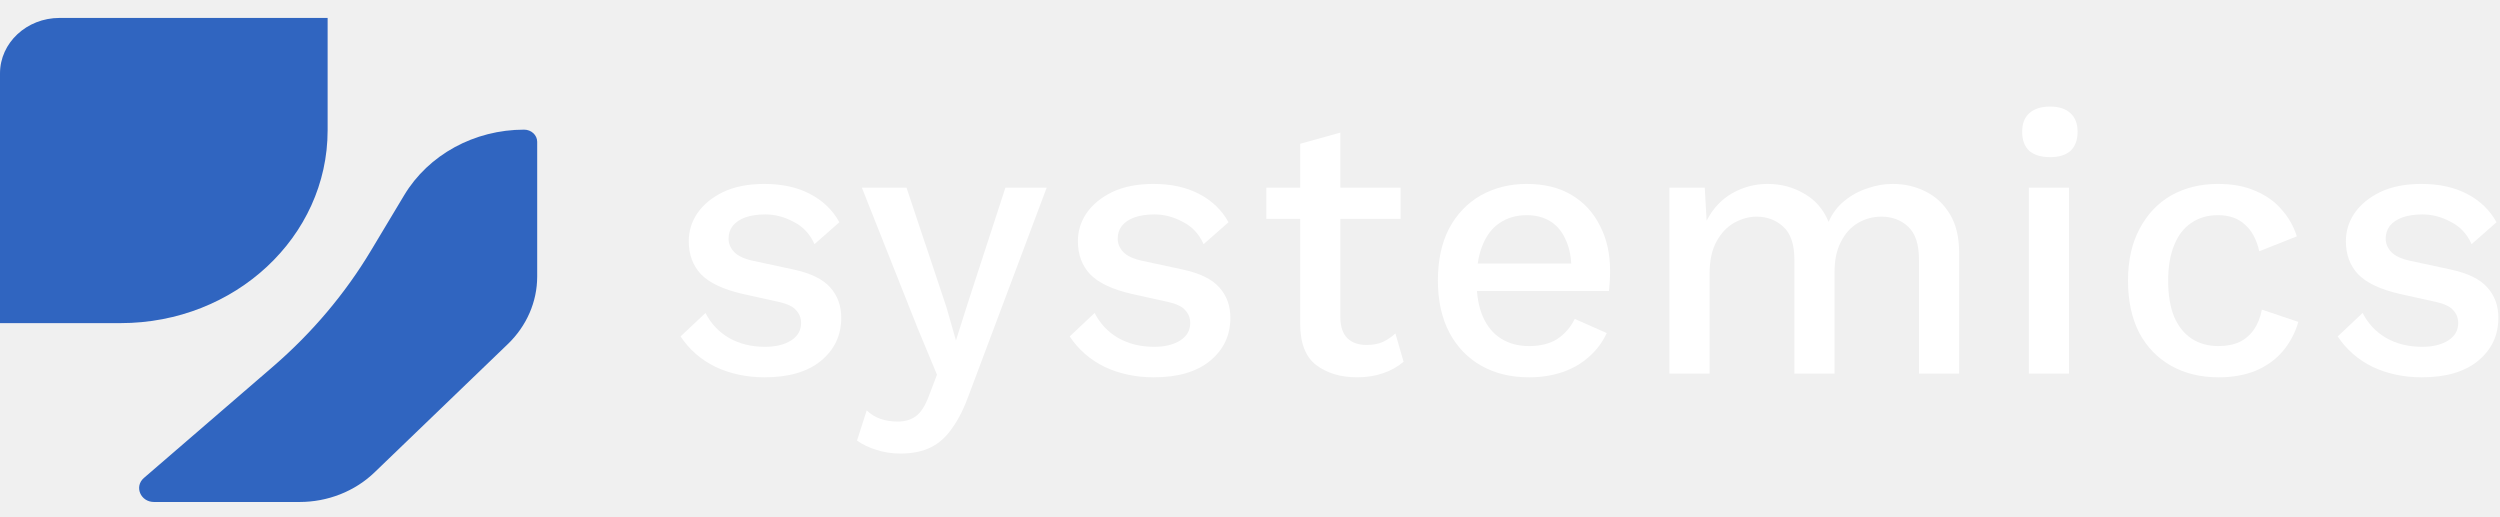
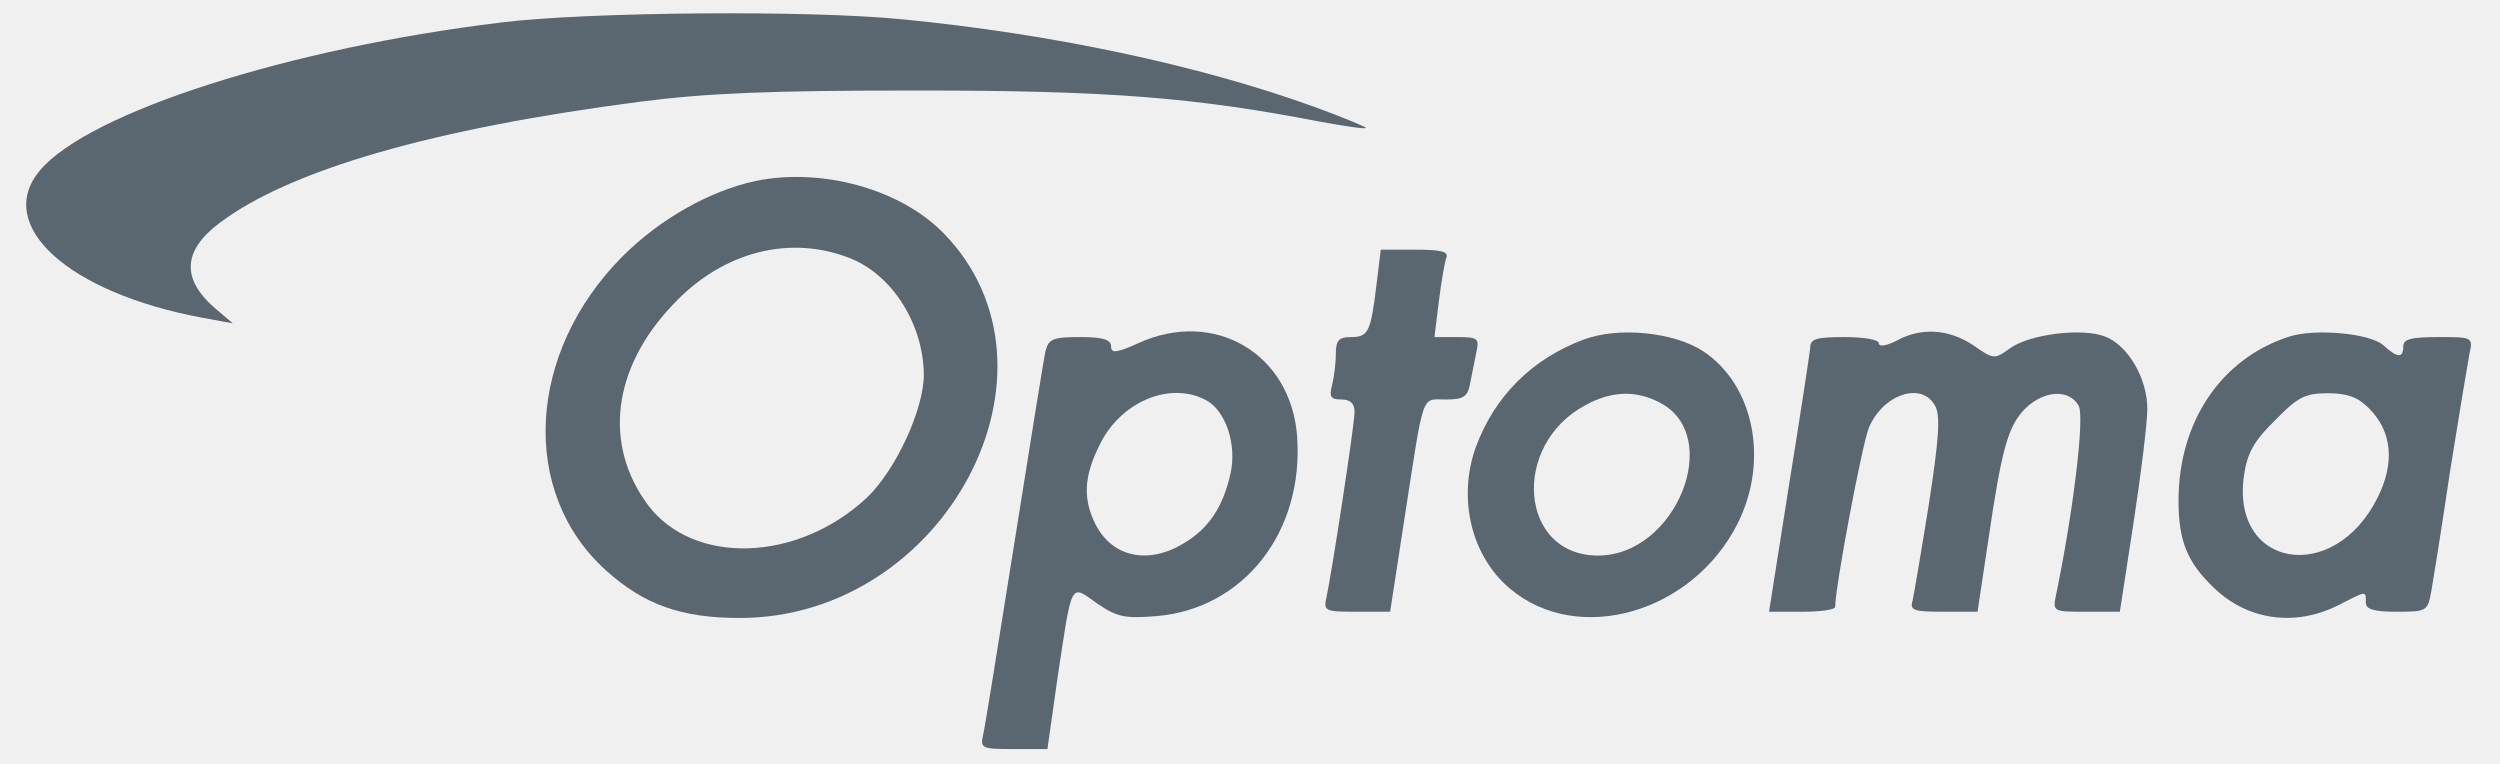
- <svg xmlns="http://www.w3.org/2000/svg" width="121" height="25" viewBox="0 0 121 25" fill="none">
-   <path d="M37.008 18.262C36.144 18.262 35.352 18.094 34.632 17.758C33.924 17.41 33.36 16.918 32.94 16.282L34.146 15.148C34.41 15.664 34.788 16.066 35.28 16.354C35.784 16.642 36.366 16.786 37.026 16.786C37.542 16.786 37.962 16.684 38.286 16.48C38.61 16.276 38.772 15.994 38.772 15.634C38.772 15.394 38.694 15.19 38.538 15.022C38.394 14.842 38.106 14.704 37.674 14.608L35.964 14.23C35.016 14.014 34.338 13.696 33.93 13.276C33.534 12.856 33.336 12.322 33.336 11.674C33.336 11.182 33.474 10.732 33.75 10.324C34.038 9.904 34.452 9.562 34.992 9.298C35.544 9.034 36.21 8.902 36.99 8.902C37.854 8.902 38.592 9.064 39.204 9.388C39.828 9.712 40.302 10.168 40.626 10.756L39.42 11.818C39.204 11.326 38.868 10.966 38.412 10.738C37.968 10.498 37.512 10.378 37.044 10.378C36.672 10.378 36.348 10.426 36.072 10.522C35.808 10.618 35.604 10.756 35.46 10.936C35.328 11.116 35.262 11.32 35.262 11.548C35.262 11.788 35.352 12.004 35.532 12.196C35.712 12.388 36.024 12.532 36.468 12.628L38.394 13.042C39.234 13.222 39.828 13.51 40.176 13.906C40.536 14.302 40.716 14.794 40.716 15.382C40.716 16.234 40.386 16.93 39.726 17.47C39.078 17.998 38.172 18.262 37.008 18.262Z" fill="white" />
-   <path d="M50.66 9.082L46.916 19.054C46.676 19.726 46.406 20.272 46.106 20.692C45.818 21.124 45.47 21.442 45.062 21.646C44.654 21.85 44.162 21.952 43.586 21.952C43.166 21.952 42.776 21.892 42.416 21.772C42.056 21.664 41.744 21.514 41.48 21.322L41.948 19.864C42.152 20.056 42.38 20.194 42.632 20.278C42.884 20.362 43.154 20.404 43.442 20.404C43.802 20.404 44.102 20.314 44.342 20.134C44.582 19.954 44.792 19.618 44.972 19.126L45.35 18.136L44.414 15.886L41.714 9.082H43.874L45.8 14.842L46.268 16.48L46.826 14.716L48.662 9.082H50.66Z" fill="white" />
-   <path d="M55.842 18.262C54.978 18.262 54.186 18.094 53.466 17.758C52.758 17.41 52.194 16.918 51.774 16.282L52.98 15.148C53.244 15.664 53.622 16.066 54.114 16.354C54.618 16.642 55.2 16.786 55.86 16.786C56.376 16.786 56.796 16.684 57.12 16.48C57.444 16.276 57.606 15.994 57.606 15.634C57.606 15.394 57.528 15.19 57.372 15.022C57.228 14.842 56.94 14.704 56.508 14.608L54.798 14.23C53.85 14.014 53.172 13.696 52.764 13.276C52.368 12.856 52.17 12.322 52.17 11.674C52.17 11.182 52.308 10.732 52.584 10.324C52.872 9.904 53.286 9.562 53.826 9.298C54.378 9.034 55.044 8.902 55.824 8.902C56.688 8.902 57.426 9.064 58.038 9.388C58.662 9.712 59.136 10.168 59.46 10.756L58.254 11.818C58.038 11.326 57.702 10.966 57.246 10.738C56.802 10.498 56.346 10.378 55.878 10.378C55.506 10.378 55.182 10.426 54.906 10.522C54.642 10.618 54.438 10.756 54.294 10.936C54.162 11.116 54.096 11.32 54.096 11.548C54.096 11.788 54.186 12.004 54.366 12.196C54.546 12.388 54.858 12.532 55.302 12.628L57.228 13.042C58.068 13.222 58.662 13.51 59.01 13.906C59.37 14.302 59.55 14.794 59.55 15.382C59.55 16.234 59.22 16.93 58.56 17.47C57.912 17.998 57.006 18.262 55.842 18.262Z" fill="white" />
-   <path d="M64.873 6.418V15.346C64.873 15.802 64.987 16.144 65.215 16.372C65.443 16.588 65.749 16.696 66.133 16.696C66.445 16.696 66.709 16.648 66.925 16.552C67.153 16.444 67.357 16.306 67.537 16.138L67.933 17.506C67.657 17.746 67.327 17.932 66.943 18.064C66.559 18.196 66.139 18.262 65.683 18.262C64.891 18.262 64.231 18.064 63.703 17.668C63.187 17.272 62.929 16.606 62.929 15.67V6.958L64.873 6.418ZM67.789 9.082V10.594H61.291V9.082H67.789Z" fill="white" />
-   <path d="M74.004 18.262C73.128 18.262 72.36 18.076 71.7 17.704C71.04 17.332 70.524 16.798 70.152 16.102C69.78 15.394 69.594 14.554 69.594 13.582C69.594 12.598 69.774 11.758 70.134 11.062C70.506 10.366 71.016 9.832 71.664 9.46C72.324 9.088 73.068 8.902 73.896 8.902C74.748 8.902 75.474 9.082 76.074 9.442C76.674 9.802 77.13 10.3 77.442 10.936C77.766 11.56 77.928 12.28 77.928 13.096C77.928 13.3 77.922 13.486 77.91 13.654C77.898 13.822 77.886 13.966 77.874 14.086H70.854V12.754H77.01L76.056 13.042C76.056 12.478 75.966 12.004 75.786 11.62C75.618 11.224 75.372 10.924 75.048 10.72C74.724 10.516 74.34 10.414 73.896 10.414C73.392 10.414 72.954 10.54 72.582 10.792C72.222 11.032 71.946 11.392 71.754 11.872C71.562 12.34 71.466 12.916 71.466 13.6C71.466 14.284 71.568 14.86 71.772 15.328C71.976 15.796 72.27 16.15 72.654 16.39C73.038 16.63 73.488 16.75 74.004 16.75C74.556 16.75 75.012 16.636 75.372 16.408C75.732 16.168 76.014 15.844 76.218 15.436L77.766 16.12C77.562 16.564 77.274 16.948 76.902 17.272C76.542 17.596 76.116 17.842 75.624 18.01C75.132 18.178 74.592 18.262 74.004 18.262Z" fill="white" />
-   <path d="M80.8 18.082V9.082H82.51L82.6 10.684C82.9 10.096 83.314 9.652 83.842 9.352C84.37 9.052 84.94 8.902 85.552 8.902C86.2 8.902 86.788 9.058 87.316 9.37C87.856 9.67 88.252 10.126 88.504 10.738C88.684 10.33 88.936 9.994 89.26 9.73C89.596 9.454 89.968 9.25 90.376 9.118C90.784 8.974 91.192 8.902 91.6 8.902C92.176 8.902 92.704 9.022 93.184 9.262C93.676 9.502 94.072 9.868 94.372 10.36C94.672 10.852 94.822 11.476 94.822 12.232V18.082H92.878V12.556C92.878 11.824 92.704 11.296 92.356 10.972C92.008 10.648 91.576 10.486 91.06 10.486C90.652 10.486 90.274 10.588 89.926 10.792C89.578 10.996 89.302 11.302 89.098 11.71C88.894 12.106 88.792 12.586 88.792 13.15V18.082H86.848V12.556C86.848 11.824 86.668 11.296 86.308 10.972C85.96 10.648 85.528 10.486 85.012 10.486C84.664 10.486 84.31 10.582 83.95 10.774C83.602 10.966 83.314 11.266 83.086 11.674C82.858 12.082 82.744 12.61 82.744 13.258V18.082H80.8Z" fill="white" />
-   <path d="M100.141 9.082V18.082H98.197V9.082H100.141ZM99.223 7.606C98.791 7.606 98.455 7.504 98.215 7.3C97.987 7.084 97.873 6.778 97.873 6.382C97.873 5.986 97.987 5.686 98.215 5.482C98.455 5.266 98.791 5.158 99.223 5.158C99.655 5.158 99.985 5.266 100.213 5.482C100.441 5.686 100.555 5.986 100.555 6.382C100.555 6.778 100.441 7.084 100.213 7.3C99.985 7.504 99.655 7.606 99.223 7.606Z" fill="white" />
-   <path d="M107.351 8.902C108.059 8.902 108.665 9.016 109.169 9.244C109.685 9.46 110.105 9.76 110.429 10.144C110.765 10.516 111.011 10.948 111.167 11.44L109.349 12.16C109.217 11.584 108.983 11.152 108.647 10.864C108.323 10.564 107.891 10.414 107.351 10.414C106.847 10.414 106.415 10.54 106.055 10.792C105.695 11.032 105.419 11.392 105.227 11.872C105.035 12.34 104.939 12.916 104.939 13.6C104.939 14.272 105.035 14.848 105.227 15.328C105.431 15.796 105.713 16.15 106.073 16.39C106.445 16.63 106.877 16.75 107.369 16.75C107.765 16.75 108.107 16.684 108.395 16.552C108.683 16.408 108.917 16.204 109.097 15.94C109.277 15.676 109.403 15.358 109.475 14.986L111.239 15.58C111.083 16.12 110.831 16.594 110.483 17.002C110.147 17.398 109.715 17.71 109.187 17.938C108.659 18.154 108.059 18.262 107.387 18.262C106.511 18.262 105.743 18.076 105.083 17.704C104.423 17.332 103.907 16.798 103.535 16.102C103.175 15.394 102.995 14.554 102.995 13.582C102.995 12.61 103.181 11.776 103.553 11.08C103.925 10.372 104.435 9.832 105.083 9.46C105.743 9.088 106.499 8.902 107.351 8.902Z" fill="white" />
-   <path d="M117.213 18.262C116.349 18.262 115.557 18.094 114.837 17.758C114.129 17.41 113.565 16.918 113.145 16.282L114.351 15.148C114.615 15.664 114.993 16.066 115.485 16.354C115.989 16.642 116.571 16.786 117.231 16.786C117.747 16.786 118.167 16.684 118.491 16.48C118.815 16.276 118.977 15.994 118.977 15.634C118.977 15.394 118.899 15.19 118.743 15.022C118.599 14.842 118.311 14.704 117.879 14.608L116.169 14.23C115.221 14.014 114.543 13.696 114.135 13.276C113.739 12.856 113.541 12.322 113.541 11.674C113.541 11.182 113.679 10.732 113.955 10.324C114.243 9.904 114.657 9.562 115.197 9.298C115.749 9.034 116.415 8.902 117.195 8.902C118.059 8.902 118.797 9.064 119.409 9.388C120.033 9.712 120.507 10.168 120.831 10.756L119.625 11.818C119.409 11.326 119.073 10.966 118.617 10.738C118.173 10.498 117.717 10.378 117.249 10.378C116.877 10.378 116.553 10.426 116.277 10.522C116.013 10.618 115.809 10.756 115.665 10.936C115.533 11.116 115.467 11.32 115.467 11.548C115.467 11.788 115.557 12.004 115.737 12.196C115.917 12.388 116.229 12.532 116.673 12.628L118.599 13.042C119.439 13.222 120.033 13.51 120.381 13.906C120.741 14.302 120.921 14.794 120.921 15.382C120.921 16.234 120.591 16.93 119.931 17.47C119.283 17.998 118.377 18.262 117.213 18.262Z" fill="white" />
-   <path d="M0 3.554C0 2.071 1.291 0.868 2.883 0.868H15.857V6.307C15.857 11.461 11.371 15.639 5.838 15.639H0V3.554Z" fill="#3065C0" />
-   <path d="M19.564 9.446C20.739 7.488 22.959 6.275 25.367 6.275C25.716 6.275 26 6.539 26 6.865V13.384C26 14.604 25.491 15.776 24.58 16.652L18.125 22.865C17.174 23.78 15.866 24.296 14.499 24.296H7.456C6.8 24.296 6.485 23.547 6.966 23.132L13.214 17.742C15.1 16.114 16.7 14.221 17.954 12.13L19.564 9.446Z" fill="#3065C0" />
+ <svg xmlns="http://www.w3.org/2000/svg" width="534" height="163" viewBox="0 0 534 163" fill="none">
+   <path d="M107.067 4.8C61.867 10.267 18.933 24 8.533 36.4C-1.333 48.133 14.533 62.533 43.2 67.867L49.733 69.067L46.267 66.133C38.667 59.733 38.933 53.6 46.933 47.6C62 36.267 92.533 27.467 136.667 21.733C151.2 19.867 164.4 19.333 196 19.333C236.8 19.333 255.2 20.8 282 26C287.2 26.933 291.467 27.6 291.733 27.333C292 27.2 286.933 25.067 280.667 22.8C256 13.867 224.4 7.2 192.8 4.133C173.067 2.133 125.333 2.533 107.067 4.8Z" fill="#5B6770" />
+   <path d="M161.333 38.667C151.6 40.8 141.067 46.667 132.933 54.8C112.533 75.333 110.933 105.2 129.467 121.867C137.6 129.2 145.6 132 158 132C201.867 132 230 79.067 201.6 49.867C192.4 40.4 175.6 35.733 161.333 38.667ZM182 55.333C190.8 59.067 197.2 69.333 197.333 80C197.333 87.467 191.333 100.4 185.2 106.267C170.4 120.133 148.133 120.8 138.4 107.867C128.8 94.933 130.8 78.533 143.867 64.933C154.533 53.6 169.067 50 182 55.333Z" fill="#5B6770" />
+   <path d="M294 60.933C292.8 70.933 292.267 72 288.533 72C286 72 285.333 72.667 285.333 75.6C285.333 77.733 284.933 80.667 284.533 82.267C283.867 84.8 284.267 85.333 286.533 85.333C288.4 85.333 289.333 86.133 289.333 88C289.333 90.667 284.533 122 283.333 127.6C282.667 130.533 283.067 130.667 289.733 130.667H296.933L299.867 111.6C304.267 83.2 303.467 85.333 308.8 85.333C312.533 85.333 313.467 84.8 314 82C314.4 80.133 314.933 77.2 315.333 75.333C316 72.267 315.733 72 311.2 72H306.4L307.333 64.4C307.867 60.267 308.533 56.133 308.933 55.067C309.467 53.733 307.867 53.333 302.267 53.333H294.933L294 60.933Z" fill="#5B6770" />
+   <path d="M243.067 73.333C238.4 75.467 237.333 75.467 237.333 74C237.333 72.533 235.6 72 230.667 72C224.933 72 224 72.4 223.333 74.933C222.933 76.667 220 95.067 216.667 116C213.333 136.933 210.4 155.333 210 156.933C209.333 159.867 209.733 160 216.533 160H223.733L225.867 144.933C229.067 123.733 228.533 124.8 234.4 128.933C238.667 131.867 240.4 132.133 247.067 131.6C265.733 130 278.533 113.6 277.067 93.2C275.733 75.467 259.333 65.867 243.067 73.333ZM257.6 85.467C261.867 87.733 264.267 95.067 262.8 101.333C261.2 108.267 258.267 112.8 252.933 116C245.333 120.667 237.6 119.067 234 112C231.333 106.667 231.467 101.867 234.8 95.2C239.2 85.867 249.867 81.333 257.6 85.467Z" fill="#5B6770" />
+   <path d="M338.267 72.533C327.2 76.667 319.2 84.667 315.2 95.6C311.333 106.533 314.267 118.8 322.533 125.733C337.067 138 361.6 130.933 371.2 111.733C377.867 98.4 374.667 82.267 363.867 75.067C357.6 70.933 345.733 69.733 338.267 72.533ZM354.533 86C368.267 93.067 358 118.667 341.333 118.667C324.533 118.667 322.667 95.067 338.667 86.533C344.267 83.467 349.467 83.333 354.533 86Z" fill="#5B6770" />
+   <path d="M405.067 72.8C402.933 73.867 401.333 74.133 401.333 73.333C401.333 72.533 398.133 72 394 72C387.867 72 386.667 72.4 386.667 74.267C386.533 75.6 384.533 88.8 382.133 103.6L377.867 130.667H384.933C388.8 130.667 392 130.267 392 129.6C392 125.333 397.733 94.933 399.2 91.333C402.267 84.133 410.533 81.467 413.333 86.667C414.533 88.8 414.133 93.867 412 107.733C410.4 117.733 408.8 127.067 408.533 128.267C407.867 130.4 408.8 130.667 415.067 130.667H422.4L424.667 115.6C427.6 95.6 428.933 90.933 432.667 87.2C436.667 83.333 442 83.067 444 86.667C445.333 89.067 442.8 109.6 439.2 126.933C438.4 130.667 438.533 130.667 445.6 130.667H452.8L455.733 111.6C457.333 101.2 458.667 90.267 458.667 87.333C458.667 80.8 454.533 73.733 449.6 71.867C444.8 70 433.6 71.333 429.333 74.4C426 76.8 425.867 76.8 421.467 73.733C416.267 70.267 410.267 69.867 405.067 72.8Z" fill="#5B6770" />
+   <path d="M489.067 71.867C474.4 76.533 465.333 90.133 465.333 106.933C465.333 115.6 467.2 120.133 472.933 125.6C480.133 132.533 490.267 133.867 499.333 129.333C505.6 126.133 505.333 126.133 505.333 128.667C505.333 130.133 506.933 130.667 512 130.667C518.4 130.667 518.533 130.533 519.333 126.267C519.733 124 521.6 112.4 523.333 100.667C525.2 88.933 527.067 77.733 527.467 75.6C528.267 72 528.133 72 520.8 72C515.067 72 513.333 72.4 513.333 74C513.333 76.533 512.133 76.533 509.067 73.733C506.267 71.2 494.533 70.133 489.067 71.867ZM506 87.2C510.933 92.133 511.6 98.8 507.867 106.267C498.533 125.067 476.4 121.333 479.333 101.467C480 96.8 481.467 94.133 486 89.733C490.8 84.8 492.4 84 497.2 84C501.333 84 503.6 84.8 506 87.2Z" fill="#5B6770" />
</svg>
